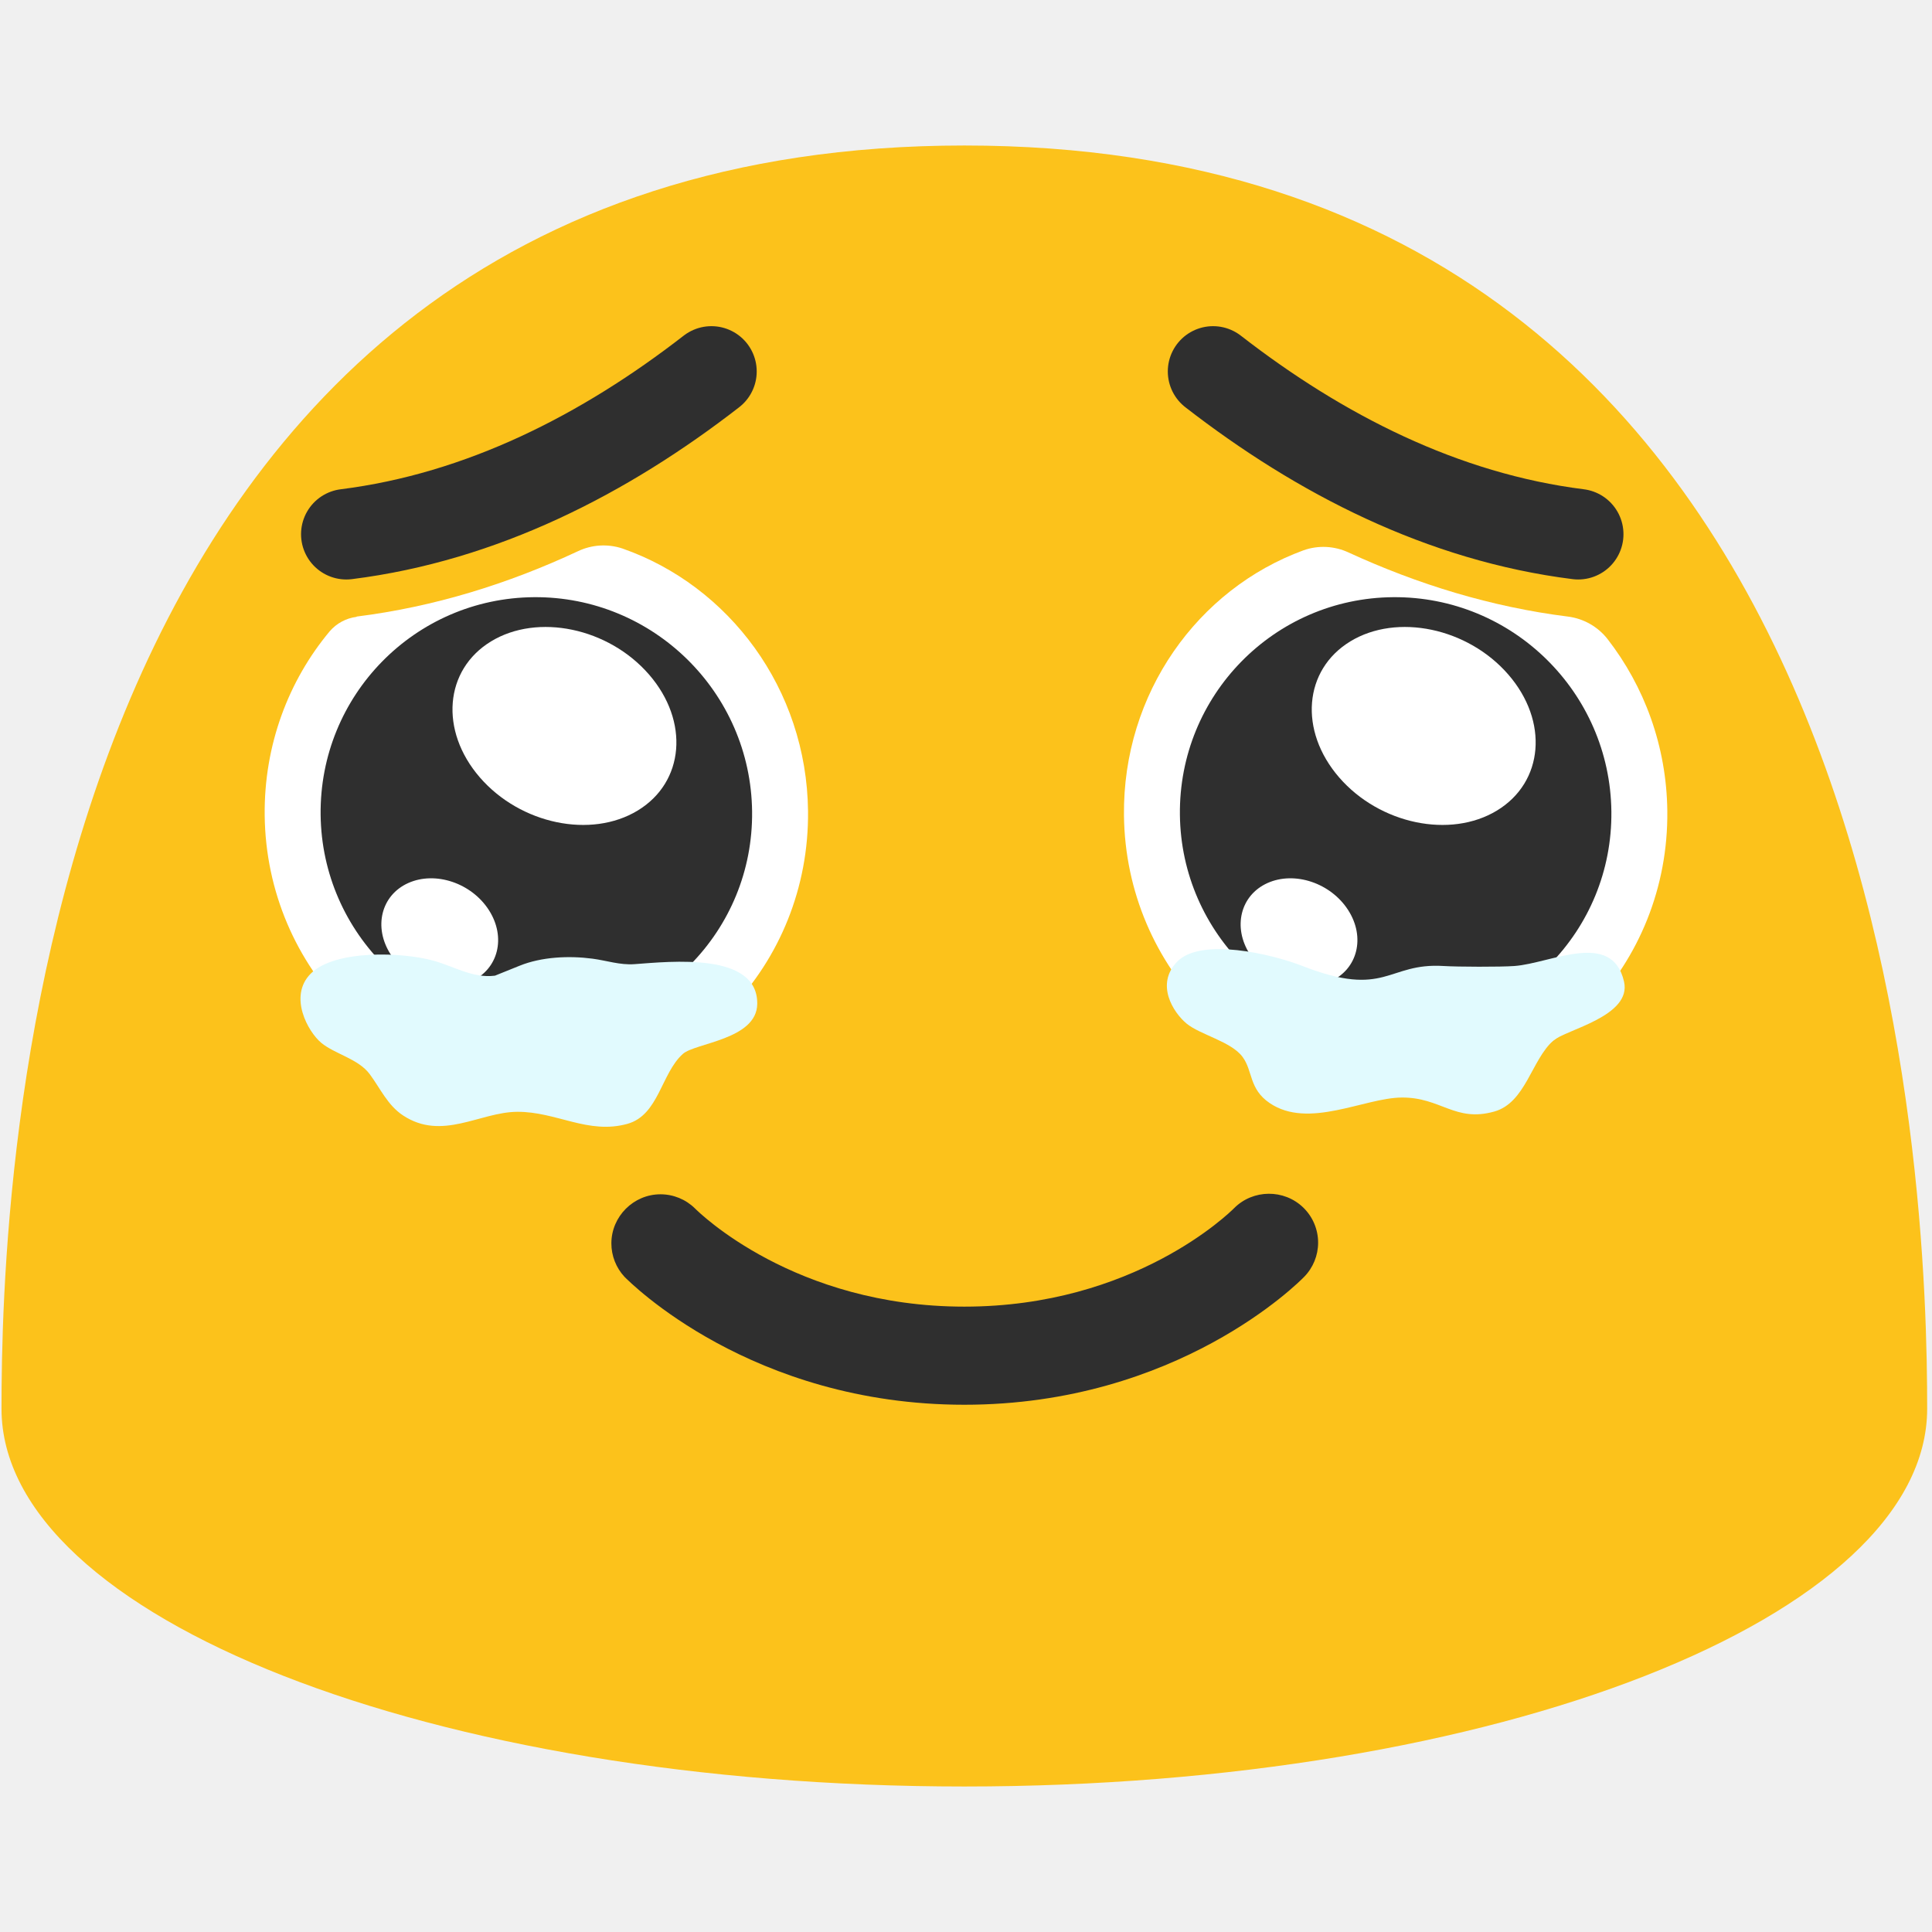
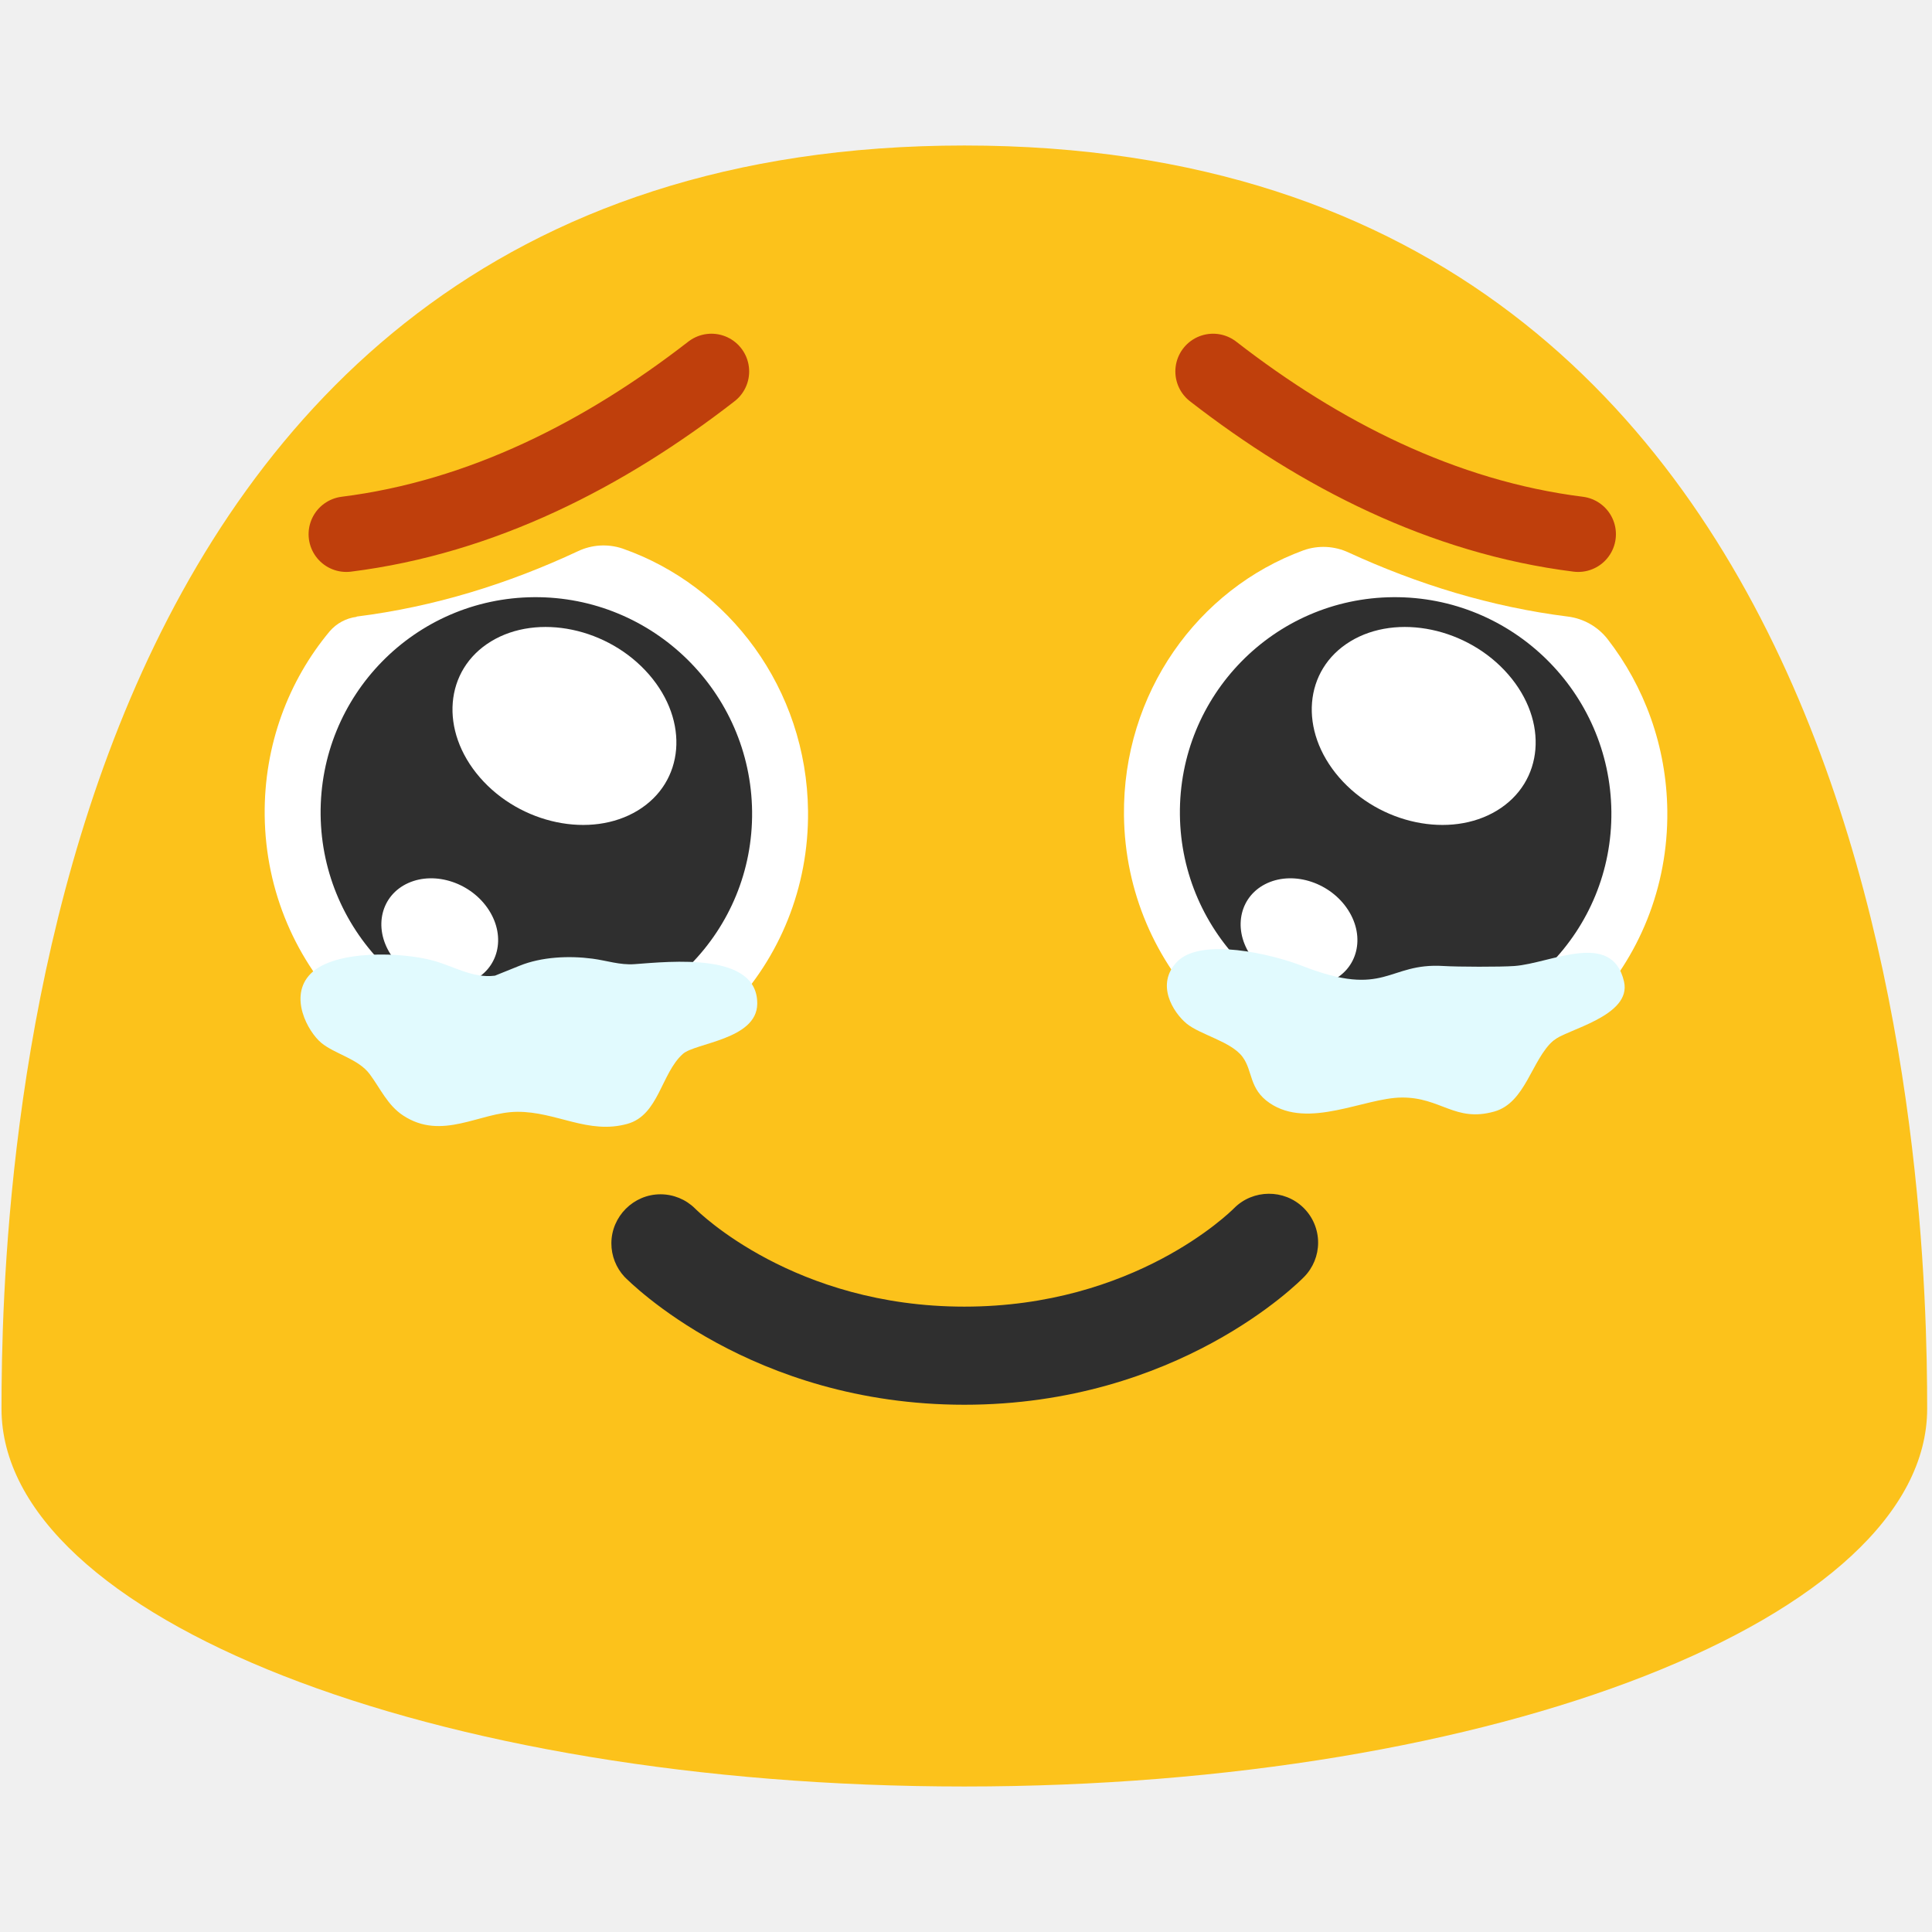
<svg xmlns="http://www.w3.org/2000/svg" width="128px" height="128px" version="1.1" xml:space="preserve" style="fill-rule:evenodd;clip-rule:evenodd;stroke-linecap:round;stroke-linejoin:round;stroke-miterlimit:1.5;">
  <rect x="0.06" y="0" width="127.99" height="128" style="fill:none;" />
  <path d="M63.89,9.64C1.58,9.64 0.1,79.5 0.1,93.33C0.1,107.16 28.66,118.36 63.89,118.36C99.13,118.36 127.68,107.15 127.68,93.33C127.68,79.5 126.21,9.64 63.89,9.64Z" style="fill:#fcc21b;fill-rule:nonzero;" />
  <g transform="matrix(1,0,0,-1,0,172.158)">
    <path d="M63.89,79.09C49.76,79.09 41.71,87.23 41.37,87.57C40.814,88.171 40.505,88.96 40.505,89.779C40.505,91.564 41.974,93.033 43.759,93.033C44.612,93.033 45.432,92.698 46.04,92.1C46.29,91.85 52.62,85.59 63.89,85.59C75.16,85.59 81.49,91.84 81.76,92.11C83.011,93.372 85.077,93.39 86.35,92.15C86.976,91.541 87.329,90.703 87.329,89.83C87.329,88.986 86.999,88.174 86.41,87.57C86.07,87.22 78.02,79.09 63.89,79.09Z" style="fill:#2f2f2f;fill-rule:nonzero;" />
  </g>
  <g transform="matrix(1,0,0,1,-1.32129,0)">
-     <path d="M87.685,36.458C88.663,36.113 89.737,36.167 90.675,36.608C95.258,38.713 100.109,40.211 105.196,40.849C105.196,40.849 105.196,40.849 105.196,40.849C106.232,40.979 107.174,41.512 107.82,42.332C110.254,45.465 111.738,49.42 111.785,53.734C111.896,63.933 103.926,72.247 93.985,72.323L93.986,72.323C84.045,72.4 75.898,64.199 75.787,54.019C75.699,45.931 80.676,39.023 87.685,36.458Z" style="fill:#fff;fill-rule:nonzero;" />
+     <path d="M87.685,36.458C88.663,36.113 89.737,36.167 90.675,36.608C95.258,38.713 100.109,40.211 105.196,40.849C106.232,40.979 107.174,41.512 107.82,42.332C110.254,45.465 111.738,49.42 111.785,53.734C111.896,63.933 103.926,72.247 93.985,72.323L93.986,72.323C84.045,72.4 75.898,64.199 75.787,54.019C75.699,45.931 80.676,39.023 87.685,36.458Z" style="fill:#fff;fill-rule:nonzero;" />
  </g>
  <g transform="matrix(0.83303,0,0,0.697879,14.3381,18.0449)">
    <path d="M93.976,71.799C84.5,71.883 76.734,62.787 76.628,51.496C76.523,40.163 84.12,30.92 93.596,30.836C103.051,30.751 110.838,39.846 110.944,51.18C111.049,62.492 103.452,71.714 93.976,71.799Z" style="fill:#2f2f2f;fill-rule:nonzero;" />
  </g>
  <g transform="matrix(0.83303,0,0,0.697879,14.3381,18.0449)">
    <path d="M101.85,51.088C98.135,53.785 92.513,52.379 89.298,47.954C86.07,43.512 86.468,37.729 90.184,35.031C93.891,32.34 99.521,33.74 102.748,38.181C105.97,42.615 105.565,48.391 101.85,51.088ZM88.607,67.306C86.447,68.465 83.577,67.316 82.195,64.744C80.808,62.163 81.436,59.134 83.595,57.974C85.75,56.819 88.625,57.964 90.012,60.546C91.396,63.123 90.766,66.148 88.607,67.306Z" style="fill:#fff;fill-rule:nonzero;" />
  </g>
  <g transform="matrix(1,0,0,1,1.32129,0)">
    <path d="M36.969,36.519C37.893,36.081 38.951,36.017 39.921,36.342C46.98,38.811 52.125,45.64 52.213,53.734C52.324,63.933 44.354,72.247 34.413,72.323C24.473,72.4 16.326,64.199 16.215,54.019C16.165,49.362 17.793,45.095 20.523,41.824C20.979,41.295 21.616,40.954 22.309,40.867C22.307,40.85 22.307,40.85 22.308,40.849C27.45,40.204 32.351,38.68 36.969,36.519Z" style="fill:#fff;fill-rule:nonzero;" />
  </g>
  <g transform="matrix(0.83303,0,0,0.697879,7.034,18.0449)">
    <path d="M34.404,71.799C24.928,71.883 17.162,62.787 17.056,51.496C16.951,40.163 24.548,30.92 34.024,30.836C43.479,30.751 51.266,39.846 51.372,51.18C51.477,62.492 43.88,71.714 34.404,71.799Z" style="fill:#2f2f2f;fill-rule:nonzero;" />
  </g>
  <g transform="matrix(0.83303,0,0,0.697879,7.034,18.0449)">
    <path d="M42.278,51.088C38.563,53.785 32.941,52.379 29.725,47.954C26.498,43.512 26.897,37.729 30.612,35.031C34.319,32.34 39.949,33.74 43.176,38.181C46.398,42.615 45.993,48.391 42.278,51.088ZM29.035,67.306C26.875,68.465 24.005,67.316 22.623,64.744C21.236,62.163 21.864,59.134 24.023,57.974C26.177,56.819 29.053,57.964 30.44,60.546C31.824,63.123 31.194,66.148 29.035,67.306Z" style="fill:#fff;fill-rule:nonzero;" />
  </g>
  <g transform="matrix(1,0,0,1,-6.97501,0.788166)">
-     <path d="M87.345,23.821C94.42,29.311 102.555,33.478 111.534,34.604" style="fill:none;stroke:#2f2f2f;stroke-width:6px;" />
+     <path d="M87.345,23.821C94.42,29.311 102.555,33.478 111.534,34.604" style="fill:none;stroke:#bf3f0c;stroke-width:5px;" />
  </g>
  <g transform="matrix(-1,0,0,1,134.479,0.788166)">
-     <path d="M87.345,23.821C94.42,29.311 102.555,33.478 111.534,34.604" style="fill:none;stroke:#2f2f2f;stroke-width:6px;" />
+     <path d="M87.345,23.821C94.42,29.311 102.555,33.478 111.534,34.604" style="fill:none;stroke:#bf3f0c;stroke-width:5px;" />
  </g>
  <g transform="matrix(1,0,0,1,-0.34067,1.49934)">
    <path d="M33.133,63.141C31.694,63.325 30.443,62.543 29.107,62.162C27.014,61.565 22.489,61.406 20.911,63.022C19.448,64.52 20.743,66.857 21.623,67.589C22.52,68.334 24.078,68.646 24.835,69.665C25.535,70.608 26.018,71.722 27.036,72.396C29.626,74.111 32.121,72.181 34.6,72.161C37.203,72.14 39.308,73.686 41.913,72.957C43.99,72.375 44.147,69.599 45.586,68.322C46.411,67.59 50.483,67.377 50.51,65.009C50.55,61.569 44.783,62.204 42.367,62.379C41.416,62.448 40.526,62.138 39.594,62.015C38.043,61.81 36.222,61.89 34.757,62.486L33.133,63.141Z" style="fill:#e1fafe;" />
  </g>
  <g transform="matrix(1,0,0,1,57.0847,0.686237)">
    <path d="M38.553,63.314C34.817,63.083 34.757,65.48 29.211,63.314C27.184,62.522 22.489,61.406 20.911,63.022C19.448,64.52 20.643,66.391 21.523,67.123C22.42,67.868 24.478,68.313 25.235,69.332C25.934,70.275 25.651,71.455 27.036,72.396C29.606,74.142 33.3,72.048 35.78,72.028C38.383,72.007 39.308,73.686 41.913,72.957C43.99,72.375 44.381,69.537 45.82,68.26C46.645,67.528 51.042,66.65 50.51,64.343C49.718,60.903 45.667,63.139 43.251,63.314C42.301,63.383 39.492,63.372 38.553,63.314Z" style="fill:#e1fafe;" />
  </g>
</svg>
